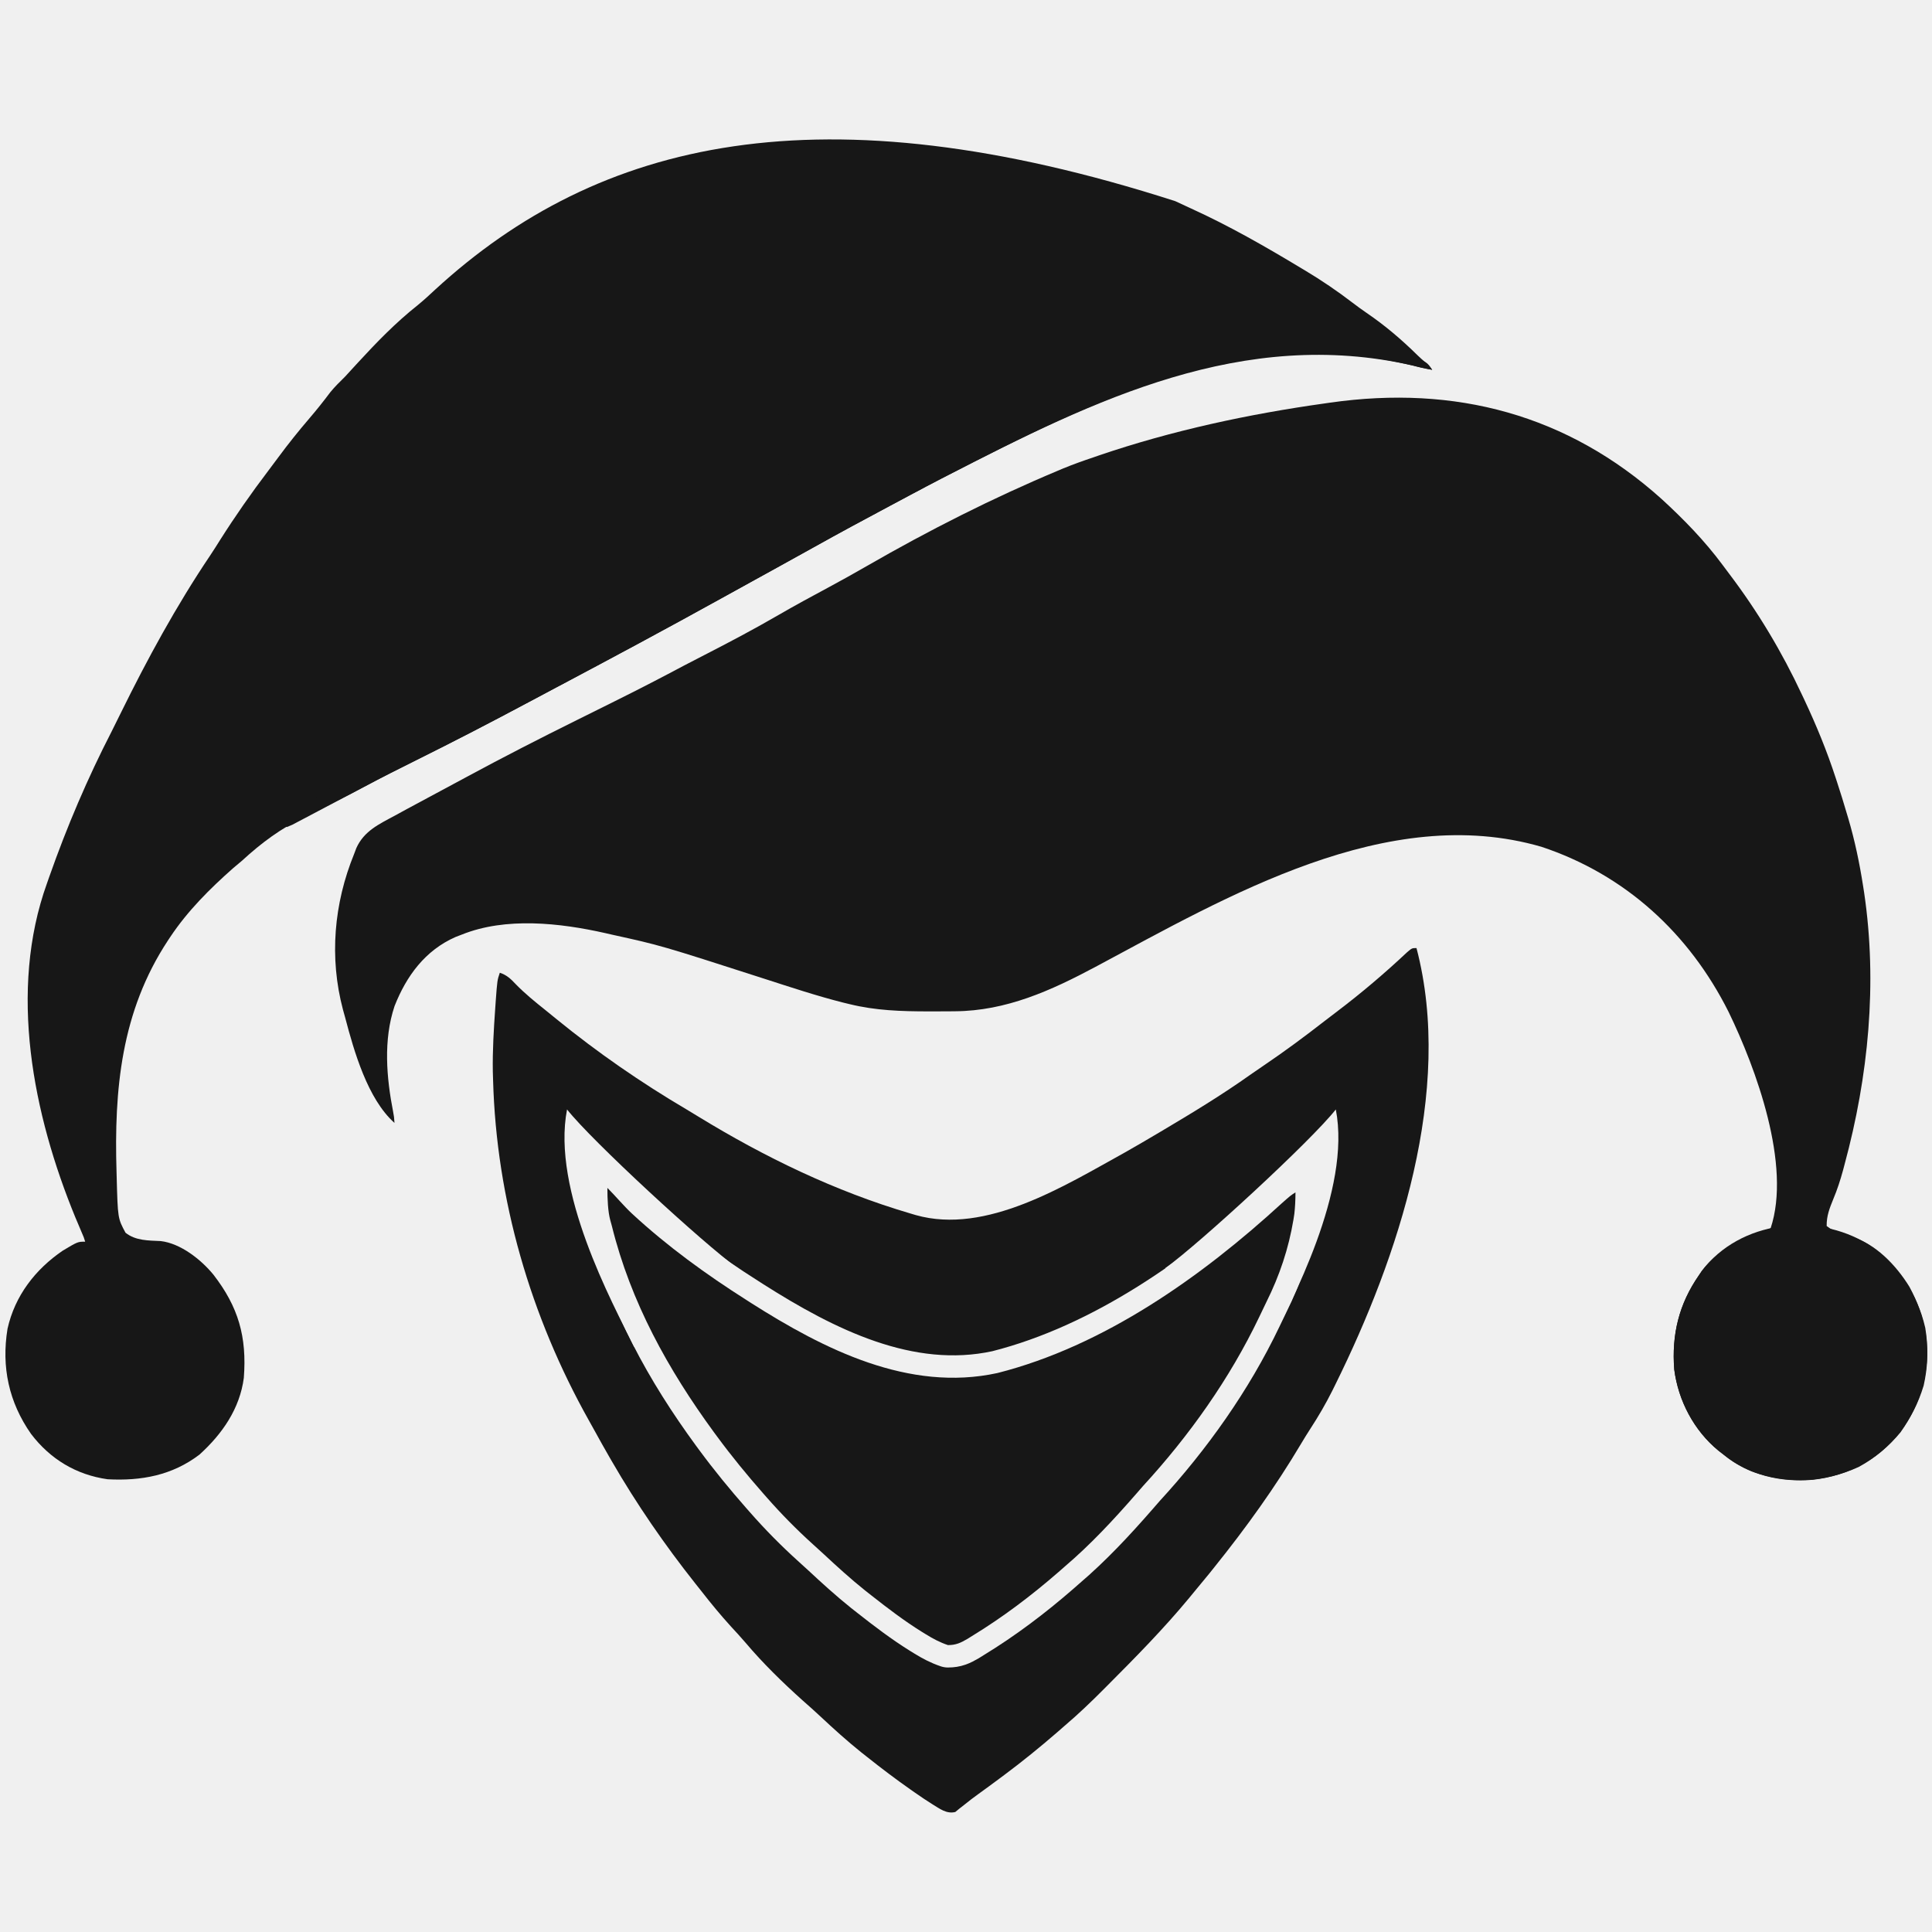
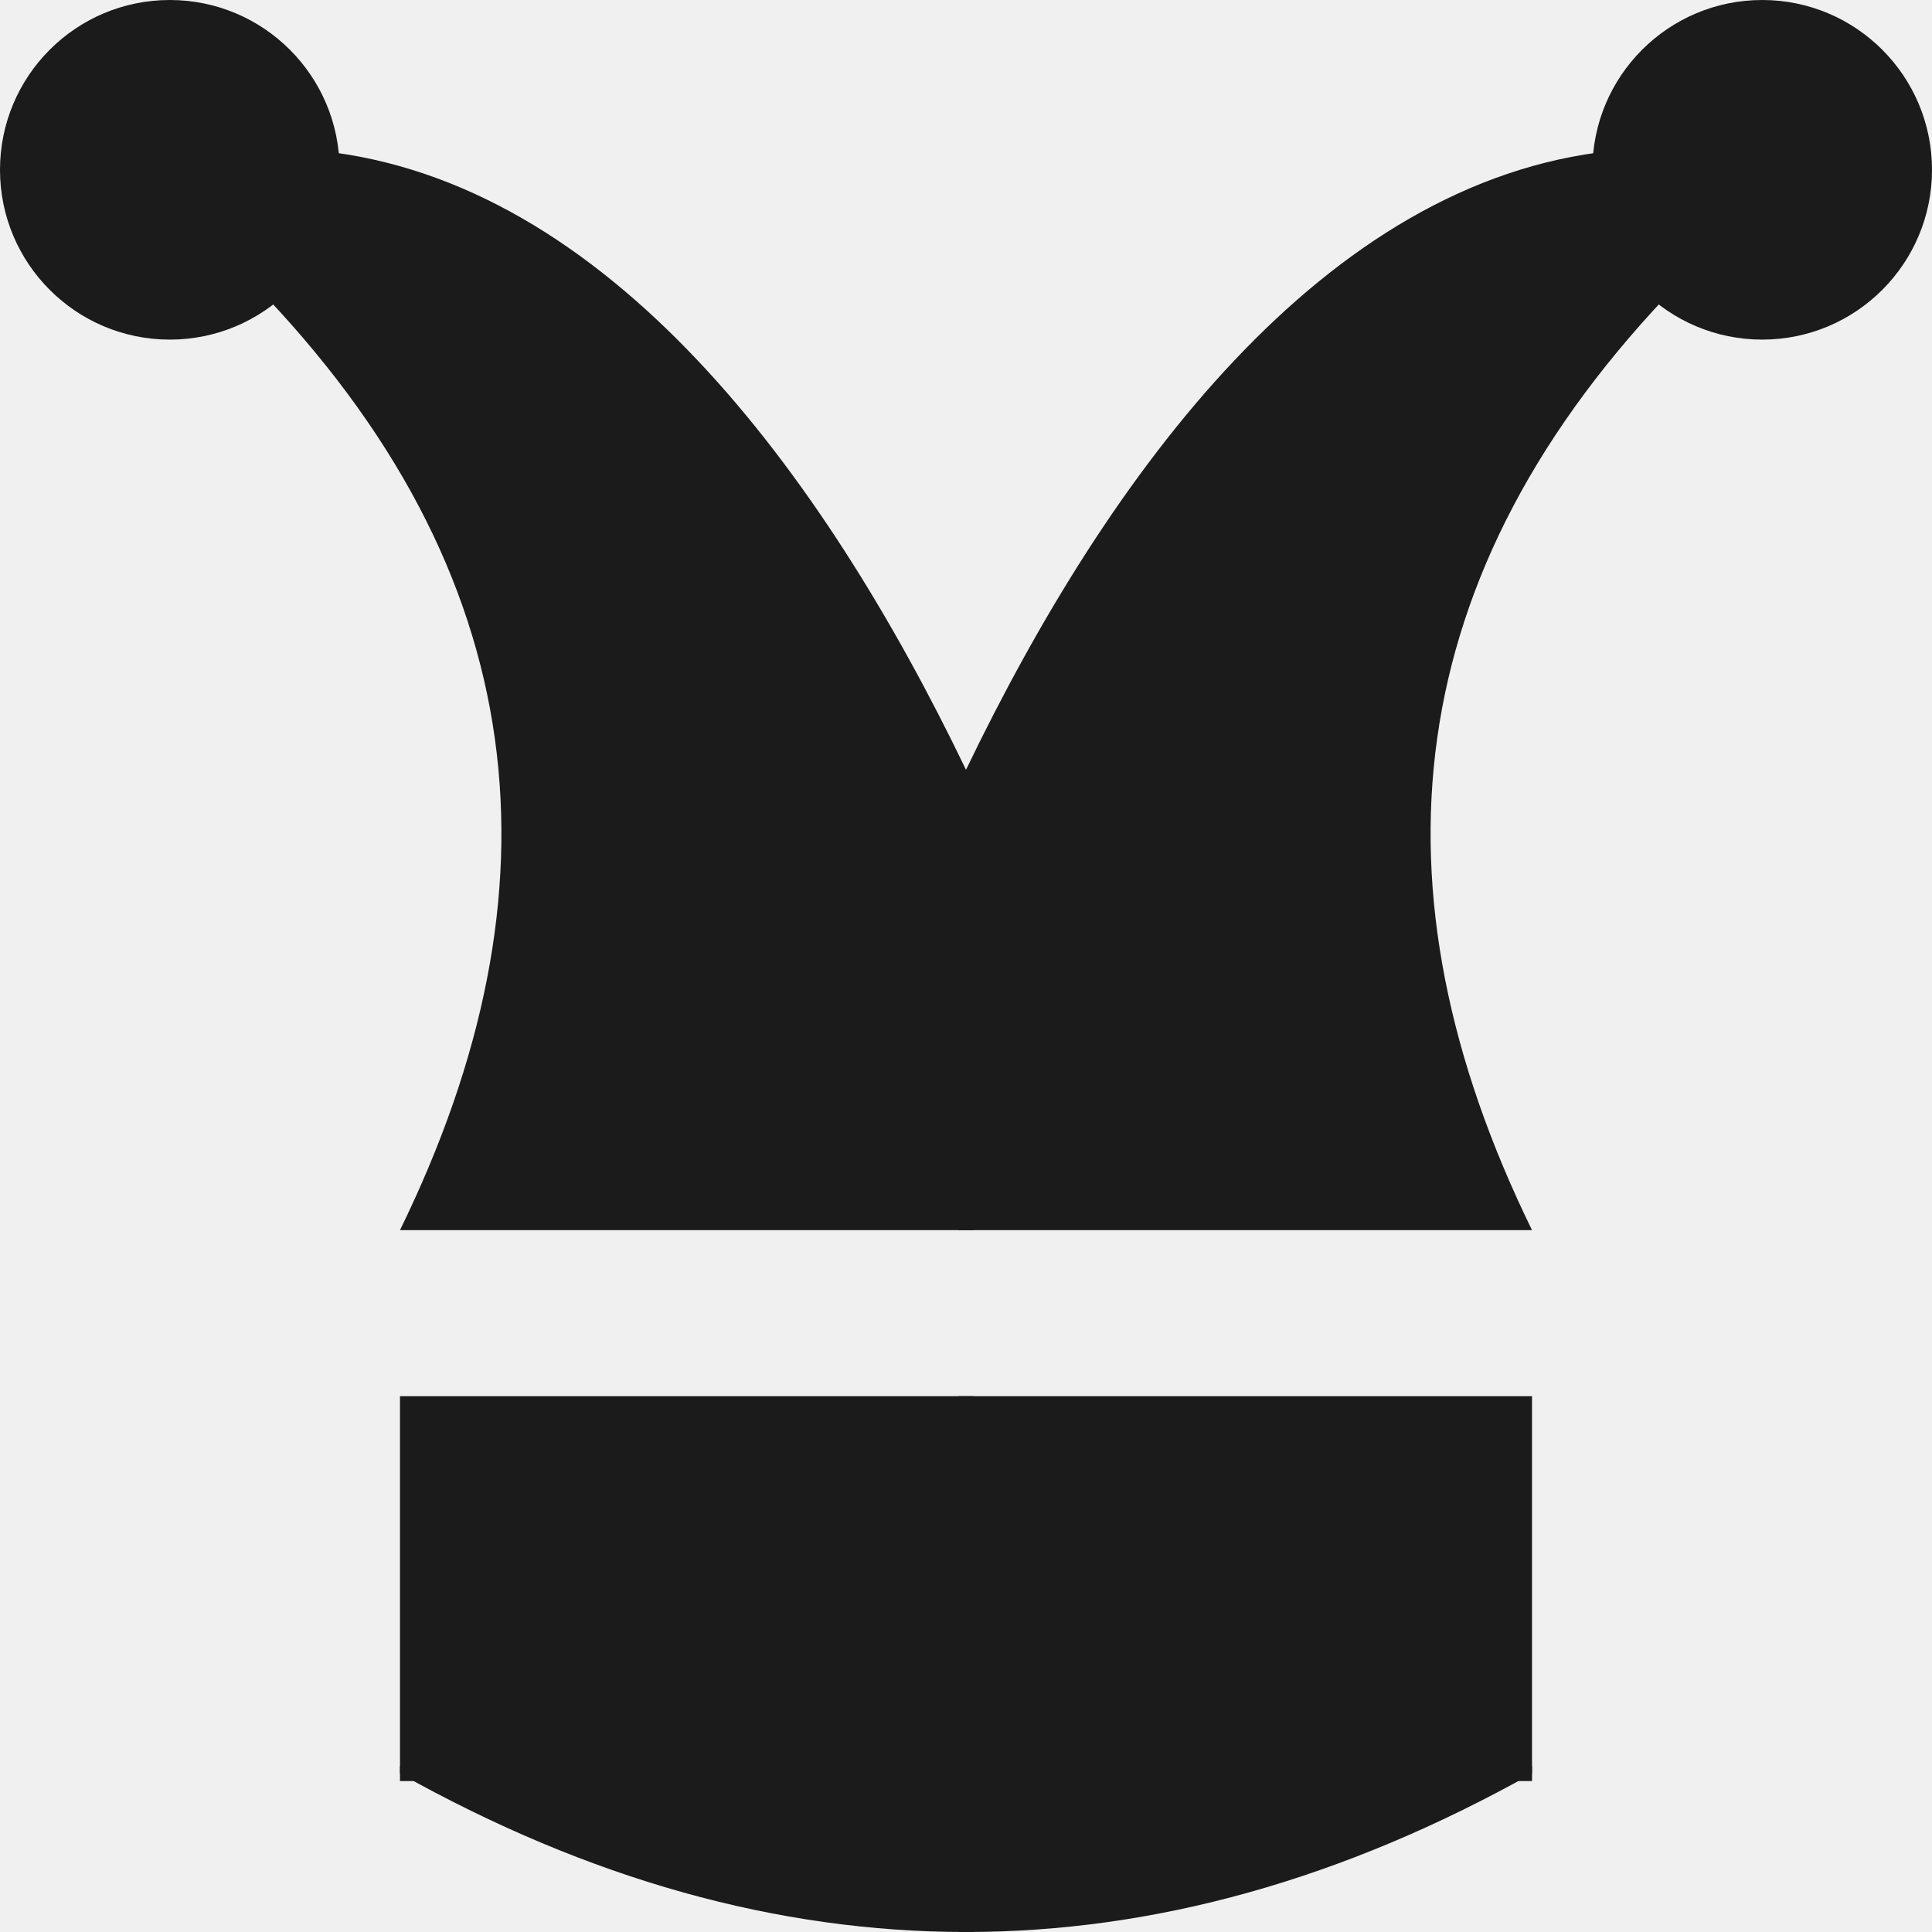
- <svg xmlns="http://www.w3.org/2000/svg" version="1.1" width="512" height="512" viewBox="0 0 862 862" role="img" aria-labelledby="title desc">
-   <g transform="translate(0,51)">
-     <defs>
-       <mask id="mouth-clearance" maskUnits="userSpaceOnUse" x="0" y="0" width="862" height="760">
-         <rect x="0" y="0" width="862" height="760" fill="white" />
-         <g transform="translate(578,481)">
-           <path d="M0 0 C0 3.5 -0.2 7 -0.5 9.56 C-0.6 10.42 -0.75 11.28 -0.9 12.16 C-3.07 25.1 -7.05 37.04 -12.98 48.94 C-14.07 51.15 -15.13 53.38 -16.18 55.61 C-29.31 83.11 -47.4 108.58 -68 131 C-69.13 132.29 -70.25 133.58 -71.38 134.88 C-81.29 146.23 -91.51 157.22 -103 167 C-103.9 167.79 -104.8 168.58 -105.72 169.39 C-117.8 179.9 -130.63 189.6 -144.31 197.94 C-145 198.37 -145.69 198.8 -146.39 199.24 C-149.39 201 -151.55 202 -155.05 201.99 C-158.61 200.8 -161.7 199.16 -164.88 197.19 C-165.52 196.79 -166.16 196.4 -166.83 195.99 C-174.58 191.16 -181.82 185.64 -189 180 C-190 179.21 -191 178.43 -192.03 177.62 C-198.41 172.5 -204.45 167.03 -210.43 161.45 C-212.03 159.97 -213.64 158.51 -215.26 157.05 C-222.62 150.4 -229.46 143.46 -236 136 C-236.49 135.45 -236.98 134.89 -237.48 134.32 C-244.67 126.14 -251.54 117.77 -258 109 C-258.46 108.38 -258.92 107.76 -259.39 107.12 C-279.93 79.05 -296.61 48.93 -305 15 C-305.11 14.59 -305.11 14.59 -305.69 12.5 C-306.77 8.6 -307 3 -307 -2 C-303.5 1.5 -299.5 6.27 -295.94 9.56 C-280.33 24 -262.94 36.61 -245 48 C-244.29 48.46 -243.58 48.91 -242.85 49.38 C-210.38 70.02 -172.5 89.2 -132.99 80.61 C-85.43 68.55 -41.82 37.62 -6.12 4.88 C-2.22 1.43 -2.22 1.43 0 0 Z " fill="black" stroke="black" stroke-width="20" stroke-linejoin="round" stroke-linecap="round" />
-         </g>
-         <path d="M253 444 C264 458 314 504 329 514.75 L329 535 L283 550 C273 530 246 480 253 444 Z M596 444 C585 458 535 504 520 514.75 L520 535 L566 550 C576 530 603 480 596 444 Z" fill="black" />
-       </mask>
-     </defs>
-     <path d="M0 0 C9.97 9.14 19.15 18.57 27.22 29.44 C28.19 30.75 29.17 32.06 30.15 33.36 C42.9 50.18 53.7 68.23 62.63 87.35 C62.99 88.12 63.36 88.9 63.74 89.7 C69.06 101.04 73.75 112.44 77.63 124.35 C77.84 125 78.06 125.66 78.28 126.33 C79.81 130.98 81.25 135.65 82.63 140.35 C82.84 141.05 83.05 141.75 83.27 142.48 C86.2 152.41 88.28 162.36 89.88 172.6 C90.04 173.64 90.21 174.68 90.37 175.75 C96.33 216.16 92.26 257.6 81.63 296.85 C81.39 297.75 81.15 298.64 80.91 299.57 C79.71 303.94 78.37 308.11 76.61 312.29 C74.93 316.43 73.57 319.83 73.63 324.35 C77.01 327.02 80.24 327.93 84.35 329.05 C95.38 332.06 104.73 342 110.57 351.5 C118.08 365.41 120.44 379.96 116.91 395.54 C112.16 411.32 102.44 424.02 87.88 431.88 C72.34 438.92 56.13 439.69 40.16 433.83 C35.45 431.85 31.57 429.58 27.63 426.35 C26.87 425.76 26.12 425.18 25.34 424.57 C14.45 415.64 7.42 402.32 5.63 388.35 C4.43 372.79 7.71 359.18 16.63 346.35 C17.07 345.7 17.51 345.04 17.96 344.37 C24.83 335.3 35.57 329.83 46.14 326.42 C46.55 326.24 46.55 326.24 48.63 325.35 C58 297.23 42.1 254.02 29.86 228.8 C12.28 193.76 -16.24 167.59 -53.62 155.16 C-122.44 135.17 -193.9 177.34 -252.52 208.69 C-272.4 219.3 -292.42 228.4 -315.36 228.55 C-316.1 228.56 -316.83 228.56 -317.59 228.57 C-319.96 228.59 -322.32 228.6 -324.68 228.6 C-325.09 228.6 -325.09 228.6 -327.13 228.6 C-339.1 228.59 -350.69 228.24 -362.37 225.35 C-362.84 225.24 -362.84 225.24 -365.19 224.67 C-377.09 221.66 -388.73 217.78 -400.4 214.02 C-446.64 199.13 -446.64 199.13 -468.37 194.35 C-469.36 194.12 -470.35 193.89 -471.37 193.66 C-491.59 189.11 -515.72 186.42 -535.37 194.35 C-536.28 194.7 -537.19 195.05 -538.13 195.41 C-551.69 201.38 -560.06 212.82 -565.34 226.25 C-570.39 241.39 -568.96 258.11 -565.94 273.55 C-565.55 275.63 -565.55 275.63 -565.37 278.35 C-577.34 267.69 -583.41 246.4 -587.37 231.35 C-587.7 230.17 -588.02 229 -588.36 227.79 C-594.51 204.57 -592.4 180.46 -583.37 158.35 C-583.05 157.49 -582.73 156.64 -582.39 155.75 C-578.99 148.18 -572.4 145.12 -565.37 141.35 C-563.49 140.32 -561.61 139.29 -559.72 138.26 C-555.41 135.92 -551.09 133.6 -546.75 131.29 C-542.13 128.83 -537.53 126.35 -532.92 123.86 C-516.66 115.07 -500.23 106.66 -483.67 98.46 C-478.09 95.69 -472.51 92.92 -466.93 90.14 C-466.33 89.84 -465.74 89.55 -465.13 89.24 C-455.46 84.43 -445.88 79.47 -436.35 74.39 C-433.36 72.81 -430.36 71.27 -427.35 69.73 C-416.14 63.99 -405.04 58.13 -394.15 51.81 C-386.65 47.47 -379.05 43.35 -371.42 39.26 C-365.76 36.21 -360.15 33.09 -354.59 29.88 C-327.12 14.05 -298.61 -0.39 -269.37 -12.65 C-268.6 -12.98 -267.82 -13.3 -267.03 -13.64 C-262.53 -15.49 -257.98 -17.11 -253.37 -18.65 C-252.97 -18.79 -252.97 -18.79 -250.95 -19.49 C-218.54 -30.54 -184.26 -37.91 -150.37 -42.65 C-149.95 -42.71 -149.95 -42.71 -147.81 -43.02 C-92.16 -50.95 -42.02 -37.76 0 0 Z " fill="#171717" transform="translate(741.3711,171.6523)" />
-     <path d="M0 0 C2.38 1.13 4.77 2.23 7.17 3.32 C24.16 11.05 40.31 20.32 56.29 29.95 C56.87 30.3 57.45 30.64 58.05 31 C65.37 35.39 72.26 40.07 79.03 45.25 C81.12 46.85 83.23 48.39 85.4 49.87 C93.65 55.5 101.01 61.77 108.13 68.78 C109.22 69.83 110.34 70.84 111.49 71.83 C113.13 73.27 113.13 73.27 114.66 75.26 C111.55 74.78 108.69 74.08 105.66 73.26 C104.15 72.92 102.63 72.58 101.11 72.26 C100.34 72.1 99.57 71.93 98.77 71.76 C26.74 56.83 -38.8 90.11 -101.34 122.26 C-102.32 122.76 -103.29 123.27 -104.3 123.78 C-108.82 126.12 -113.32 128.5 -117.81 130.9 C-120.89 132.56 -123.98 134.2 -127.06 135.84 C-138.59 141.99 -150.1 148.18 -161.5 154.56 C-167.7 158.03 -173.93 161.46 -180.15 164.89 C-182.66 166.27 -185.18 167.66 -187.69 169.04 C-188.32 169.39 -188.95 169.74 -189.61 170.1 C-193.98 172.51 -198.36 174.93 -202.74 177.35 C-227.05 190.81 -251.53 203.93 -276.07 216.94 C-280.26 219.16 -284.45 221.39 -288.63 223.62 C-305.19 232.46 -321.83 241.08 -338.64 249.43 C-346.47 253.32 -354.28 257.24 -361.98 261.38 C-366.34 263.72 -370.74 265.97 -375.17 268.16 C-378.1 269.61 -381.03 271.07 -383.95 272.54 C-385.39 273.25 -386.83 273.96 -388.27 274.66 C-399.02 279.89 -407.55 286.18 -416.34 294.26 C-417.65 295.37 -418.96 296.48 -420.28 297.57 C-430.72 306.8 -440.59 316.63 -448.34 328.26 C-448.71 328.81 -449.07 329.36 -449.45 329.93 C-470.3 361.59 -473.47 396.35 -472.34 433.26 C-472.32 433.98 -472.3 434.7 -472.28 435.44 C-471.79 453.84 -471.79 453.84 -468.34 460.26 C-463.84 463.86 -458.15 463.72 -452.63 463.99 C-443.72 465.03 -434.6 472.28 -429.13 478.96 C-417.96 493.37 -414.15 506.7 -415.55 525.03 C-417.37 538.88 -425.24 550.1 -435.34 559.26 C-447.53 568.55 -461.37 571.07 -476.34 570.26 C-490.38 568.28 -501.94 561.25 -510.46 550.07 C-520.4 535.9 -523.77 520.16 -520.98 503.09 C-517.69 488.4 -508.64 476.65 -496.34 468.26 C-489.64 464.26 -489.64 464.26 -486.34 464.26 C-486.9 462.39 -486.9 462.39 -488.05 459.74 C-488.26 459.25 -488.26 459.25 -489.31 456.75 C-489.78 455.66 -490.24 454.57 -490.71 453.45 C-509.61 407.5 -520.69 352.35 -503.34 304.26 C-503 303.31 -502.67 302.36 -502.33 301.38 C-494.5 279.13 -485.29 257.5 -474.49 236.53 C-473.11 233.8 -471.76 231.06 -470.42 228.32 C-458.58 204.26 -445.66 180.53 -430.68 158.26 C-429.12 155.93 -427.63 153.57 -426.15 151.2 C-419.38 140.53 -412.16 130.17 -404.51 120.12 C-403.05 118.19 -401.6 116.26 -400.17 114.31 C-395.75 108.32 -391.14 102.57 -386.3 96.92 C-383.05 93.13 -379.96 89.26 -376.97 85.26 C-374.92 82.75 -372.64 80.54 -370.34 78.26 C-368.48 76.25 -366.62 74.23 -364.78 72.2 C-356.33 63.01 -347.82 54.23 -338.03 46.46 C-335.31 44.24 -332.77 41.91 -330.21 39.51 C-257.14 -27.61 -158.05 -50.82 0 0 Z " fill="#171717" transform="translate(524.3389,38.73926)" />
-     <g mask="url(#mouth-clearance)">
-       <path d="M0 0 C16.72 63.82 -8.18 137.99 -36.12 194.56 C-36.6 195.54 -37.08 196.51 -37.58 197.52 C-40.52 203.39 -43.76 208.94 -47.34 214.44 C-48.79 216.67 -50.17 218.92 -51.53 221.2 C-62.96 240.44 -75.99 258.56 -90 276 C-90.82 277.02 -91.64 278.04 -92.48 279.1 C-94.64 281.75 -96.81 284.38 -99 287 C-99.8 287.98 -100.6 288.95 -101.43 289.96 C-112.83 303.74 -125.38 316.47 -138 329.12 C-138.49 329.62 -138.98 330.11 -139.48 330.61 C-145.14 336.3 -150.88 341.8 -157 347 C-158.13 347.98 -159.26 348.97 -160.39 349.96 C-168.05 356.6 -175.87 362.94 -184 369 C-184.62 369.46 -185.24 369.93 -185.88 370.4 C-189.09 372.79 -192.31 375.16 -195.55 377.49 C-197.65 379 -199.66 380.53 -201.67 382.17 C-202.42 382.75 -203.17 383.34 -203.94 383.94 C-204.24 384.19 -204.24 384.19 -205.78 385.46 C-209.7 386.41 -212.7 384 -216 382 C-218.62 380.37 -221.16 378.65 -223.69 376.88 C-224.38 376.4 -225.07 375.92 -225.78 375.42 C-232.35 370.82 -238.72 365.99 -245 361 C-245.92 360.27 -246.84 359.55 -247.79 358.8 C-254.08 353.75 -260.01 348.39 -265.89 342.89 C-268.51 340.44 -271.18 338.06 -273.88 335.69 C-282.82 327.66 -291.58 319.14 -299.34 309.95 C-301.47 307.45 -303.71 305.04 -305.94 302.62 C-310.53 297.58 -314.81 292.37 -319 287 C-319.89 285.88 -320.77 284.77 -321.66 283.65 C-335.41 266.31 -347.92 248.17 -359 229 C-359.36 228.39 -359.71 227.77 -360.08 227.14 C-362.37 223.17 -364.6 219.18 -366.8 215.17 C-367.61 213.71 -368.42 212.25 -369.24 210.79 C-395.28 164.38 -410.52 112.19 -412 59 C-412.04 57.69 -412.08 56.39 -412.12 55.04 C-412.27 45.7 -411.71 36.44 -411.06 27.12 C-410.98 25.88 -410.89 24.64 -410.8 23.36 C-410.13 14.39 -410.13 14.39 -409 11 C-405.96 12.01 -404.08 13.75 -401.94 16.06 C-397.79 20.33 -393.24 24.01 -388.6 27.72 C-386.92 29.06 -385.25 30.42 -383.59 31.79 C-365.36 46.63 -346.09 59.97 -325.84 71.9 C-324.05 72.97 -322.27 74.05 -320.5 75.14 C-290.84 93.3 -259.34 108.54 -225.94 118.38 C-225.09 118.63 -224.25 118.88 -223.38 119.14 C-192.02 128 -157.09 106.1 -130.21 91.25 C-125.44 88.56 -120.71 85.79 -116 83 C-115.72 82.83 -115.72 82.83 -114.31 82 C-100.53 73.83 -86.86 65.57 -73.8 56.27 C-71.91 54.94 -70 53.64 -68.08 52.34 C-58.78 46.06 -49.83 39.41 -40.97 32.52 C-39.15 31.12 -37.33 29.73 -35.5 28.34 C-24.55 20.04 -14.15 11.22 -4.14 1.8 C-2 0 -2 0 0 0 Z " fill="#171717" transform="translate(632,372)" />
-     </g>
-     <path d="M0 0 C0 3.5 -0.2 7 -0.5 9.56 C-0.6 10.42 -0.75 11.28 -0.9 12.16 C-3.07 25.1 -7.05 37.04 -12.98 48.94 C-14.07 51.15 -15.13 53.38 -16.18 55.61 C-29.31 83.11 -47.4 108.58 -68 131 C-69.13 132.29 -70.25 133.58 -71.38 134.88 C-81.29 146.23 -91.51 157.22 -103 167 C-103.9 167.79 -104.8 168.58 -105.72 169.39 C-117.8 179.9 -130.63 189.6 -144.31 197.94 C-145 198.37 -145.69 198.8 -146.39 199.24 C-149.39 201 -151.55 202 -155.05 201.99 C-158.61 200.8 -161.7 199.16 -164.88 197.19 C-165.52 196.79 -166.16 196.4 -166.83 195.99 C-174.58 191.16 -181.82 185.64 -189 180 C-190 179.21 -191 178.43 -192.03 177.62 C-198.41 172.5 -204.45 167.03 -210.43 161.45 C-212.03 159.97 -213.64 158.51 -215.26 157.05 C-222.62 150.4 -229.46 143.46 -236 136 C-236.49 135.45 -236.98 134.89 -237.48 134.32 C-244.67 126.14 -251.54 117.77 -258 109 C-258.46 108.38 -258.92 107.76 -259.39 107.12 C-279.93 79.05 -296.61 48.93 -305 15 C-305.11 14.59 -305.11 14.59 -305.69 12.5 C-306.77 8.6 -307 3 -307 -2 C-303.5 1.5 -299.5 6.27 -295.94 9.56 C-280.33 24 -262.94 36.61 -245 48 C-244.29 48.46 -243.58 48.91 -242.85 49.38 C-210.38 70.02 -172.5 89.2 -132.99 80.61 C-85.43 68.55 -41.82 37.62 -6.12 4.88 C-2.22 1.43 -2.22 1.43 0 0 Z " fill="#171717" transform="translate(578,481)" />
-     <path d="M0 0 C2.35 0.01 4.69 0 7.04 -0.01 C20.49 -0.01 33.75 0.29 46.93 3.32 C47.9 3.54 48.88 3.75 49.88 3.98 C59.01 6.1 67.84 8.85 76.61 12.13 C77.22 12.36 77.22 12.36 80.32 13.52 C88.31 16.67 88.31 16.67 90.61 20.13 C87.56 19.58 84.62 18.9 81.61 18.13 C6.32 1.15 -59.68 33.34 -125.39 67.13 C-126.36 67.63 -127.34 68.13 -128.35 68.65 C-132.87 70.99 -137.37 73.36 -141.85 75.77 C-144.94 77.43 -148.02 79.07 -151.11 80.71 C-162.64 86.86 -174.15 93.05 -185.55 99.43 C-191.75 102.9 -197.98 106.33 -204.2 109.76 C-206.71 111.14 -209.23 112.53 -211.74 113.91 C-212.05 114.09 -212.05 114.09 -213.65 114.97 C-218.03 117.38 -222.41 119.8 -226.79 122.22 C-251.09 135.68 -275.57 148.8 -300.12 161.81 C-304.31 164.03 -308.5 166.26 -312.68 168.49 C-329.23 177.33 -345.87 185.95 -362.68 194.29 C-369.93 197.9 -377.17 201.52 -384.32 205.32 C-385.02 205.69 -385.71 206.05 -386.43 206.43 C-387.89 207.21 -389.34 207.98 -390.8 208.76 C-395.89 211.46 -400.98 214.16 -406.09 216.84 C-407.32 217.49 -408.56 218.14 -409.79 218.8 C-411.51 219.71 -413.23 220.61 -414.95 221.52 C-415.95 222.05 -416.95 222.57 -417.98 223.12 C-418.78 223.45 -419.57 223.79 -420.39 224.13 C-421.05 223.8 -421.71 223.47 -422.39 223.13 C-421.25 221.94 -421.25 221.94 -419.28 220.43 C-418.55 219.87 -417.83 219.3 -417.08 218.73 C-416.27 218.12 -415.47 217.51 -414.64 216.88 C-413.81 216.25 -412.99 215.62 -412.15 214.97 C-405.17 209.65 -398.07 204.5 -390.93 199.4 C-387.1 196.66 -383.31 193.86 -379.53 191.05 C-368.92 183.17 -358.09 175.61 -347.21 168.09 C-342.78 165.02 -338.37 161.92 -333.95 158.82 C-323.86 151.74 -313.7 144.76 -303.52 137.81 C-302.69 137.24 -301.86 136.67 -301 136.08 C-299.4 134.99 -297.8 133.9 -296.21 132.81 C-292.26 130.11 -288.33 127.39 -284.41 124.65 C-245.54 97.39 -205.94 71.14 -164.39 48.13 C-163.6 47.69 -162.8 47.25 -161.99 46.8 C-134.97 31.85 -106.14 19.87 -76.37 11.69 C-74.37 11.13 -72.39 10.52 -70.4 9.9 C-60.72 6.94 -50.93 5.04 -40.95 3.38 C-39.68 3.17 -38.41 2.96 -37.11 2.74 C-24.67 0.75 -12.58 -0.03 0 0 Z " fill="#171717" transform="translate(548.3867,93.86963)" />
-     <path d="M0 0 C13.28 9.46 21.94 21.43 25.62 37.35 C28.47 54.41 24.53 69.86 14.62 83.91 C4.5 96.18 -8.62 103.32 -24.44 105.15 C-38.8 106.35 -53.06 103.19 -64.38 93.91 C-65.13 93.33 -65.89 92.74 -66.67 92.14 C-77.55 83.21 -84.58 69.89 -86.38 55.91 C-87.58 40.36 -84.3 26.75 -75.38 13.91 C-74.94 13.26 -74.5 12.61 -74.05 11.94 C-56.95 -10.62 -23.04 -14.24 0 0 Z " fill="#171717" transform="translate(833.375,504.0859)" />
+ <svg xmlns="http://www.w3.org/2000/svg" width="862" height="862" viewBox="0 0 862 862" role="img" aria-label="Knave symmetric jester logo">
+   <g transform="scale(1.683594)">
+     <path fill="#1B1B1B" d="M256 204 C218 125 161 48 85 40 L67 75 C142 152 150 236 106 326 H258 V204 Z" />
+     <path fill="#1B1B1B" d="M256 204 C294 125 351 48 427 40 L445 75 C370 152 362 236 406 326 H254 V204 Z" />
+     <path fill="#1B1B1B" d="M90 45 A45 45 0 1 1 0 45 A45 45 0 1 1 90 45 Z" />
+     <path fill="#1B1B1B" d="M512 45 A45 45 0 1 1 422 45 A45 45 0 1 1 512 45 Z" />
+     <path fill="#1B1B1B" d="M106 370 H258 V472 H106 Z" />
+     <path fill="#1B1B1B" d="M254 370 H406 V472 H254 Z" />
+     <path fill="#1B1B1B" d="M106 468 H258 V512 H256 Q181 512 106 470 Z" />
+     <path fill="#1B1B1B" d="M254 468 H406 V470 Q331 512 256 512 H254 Z" />
  </g>
</svg>
